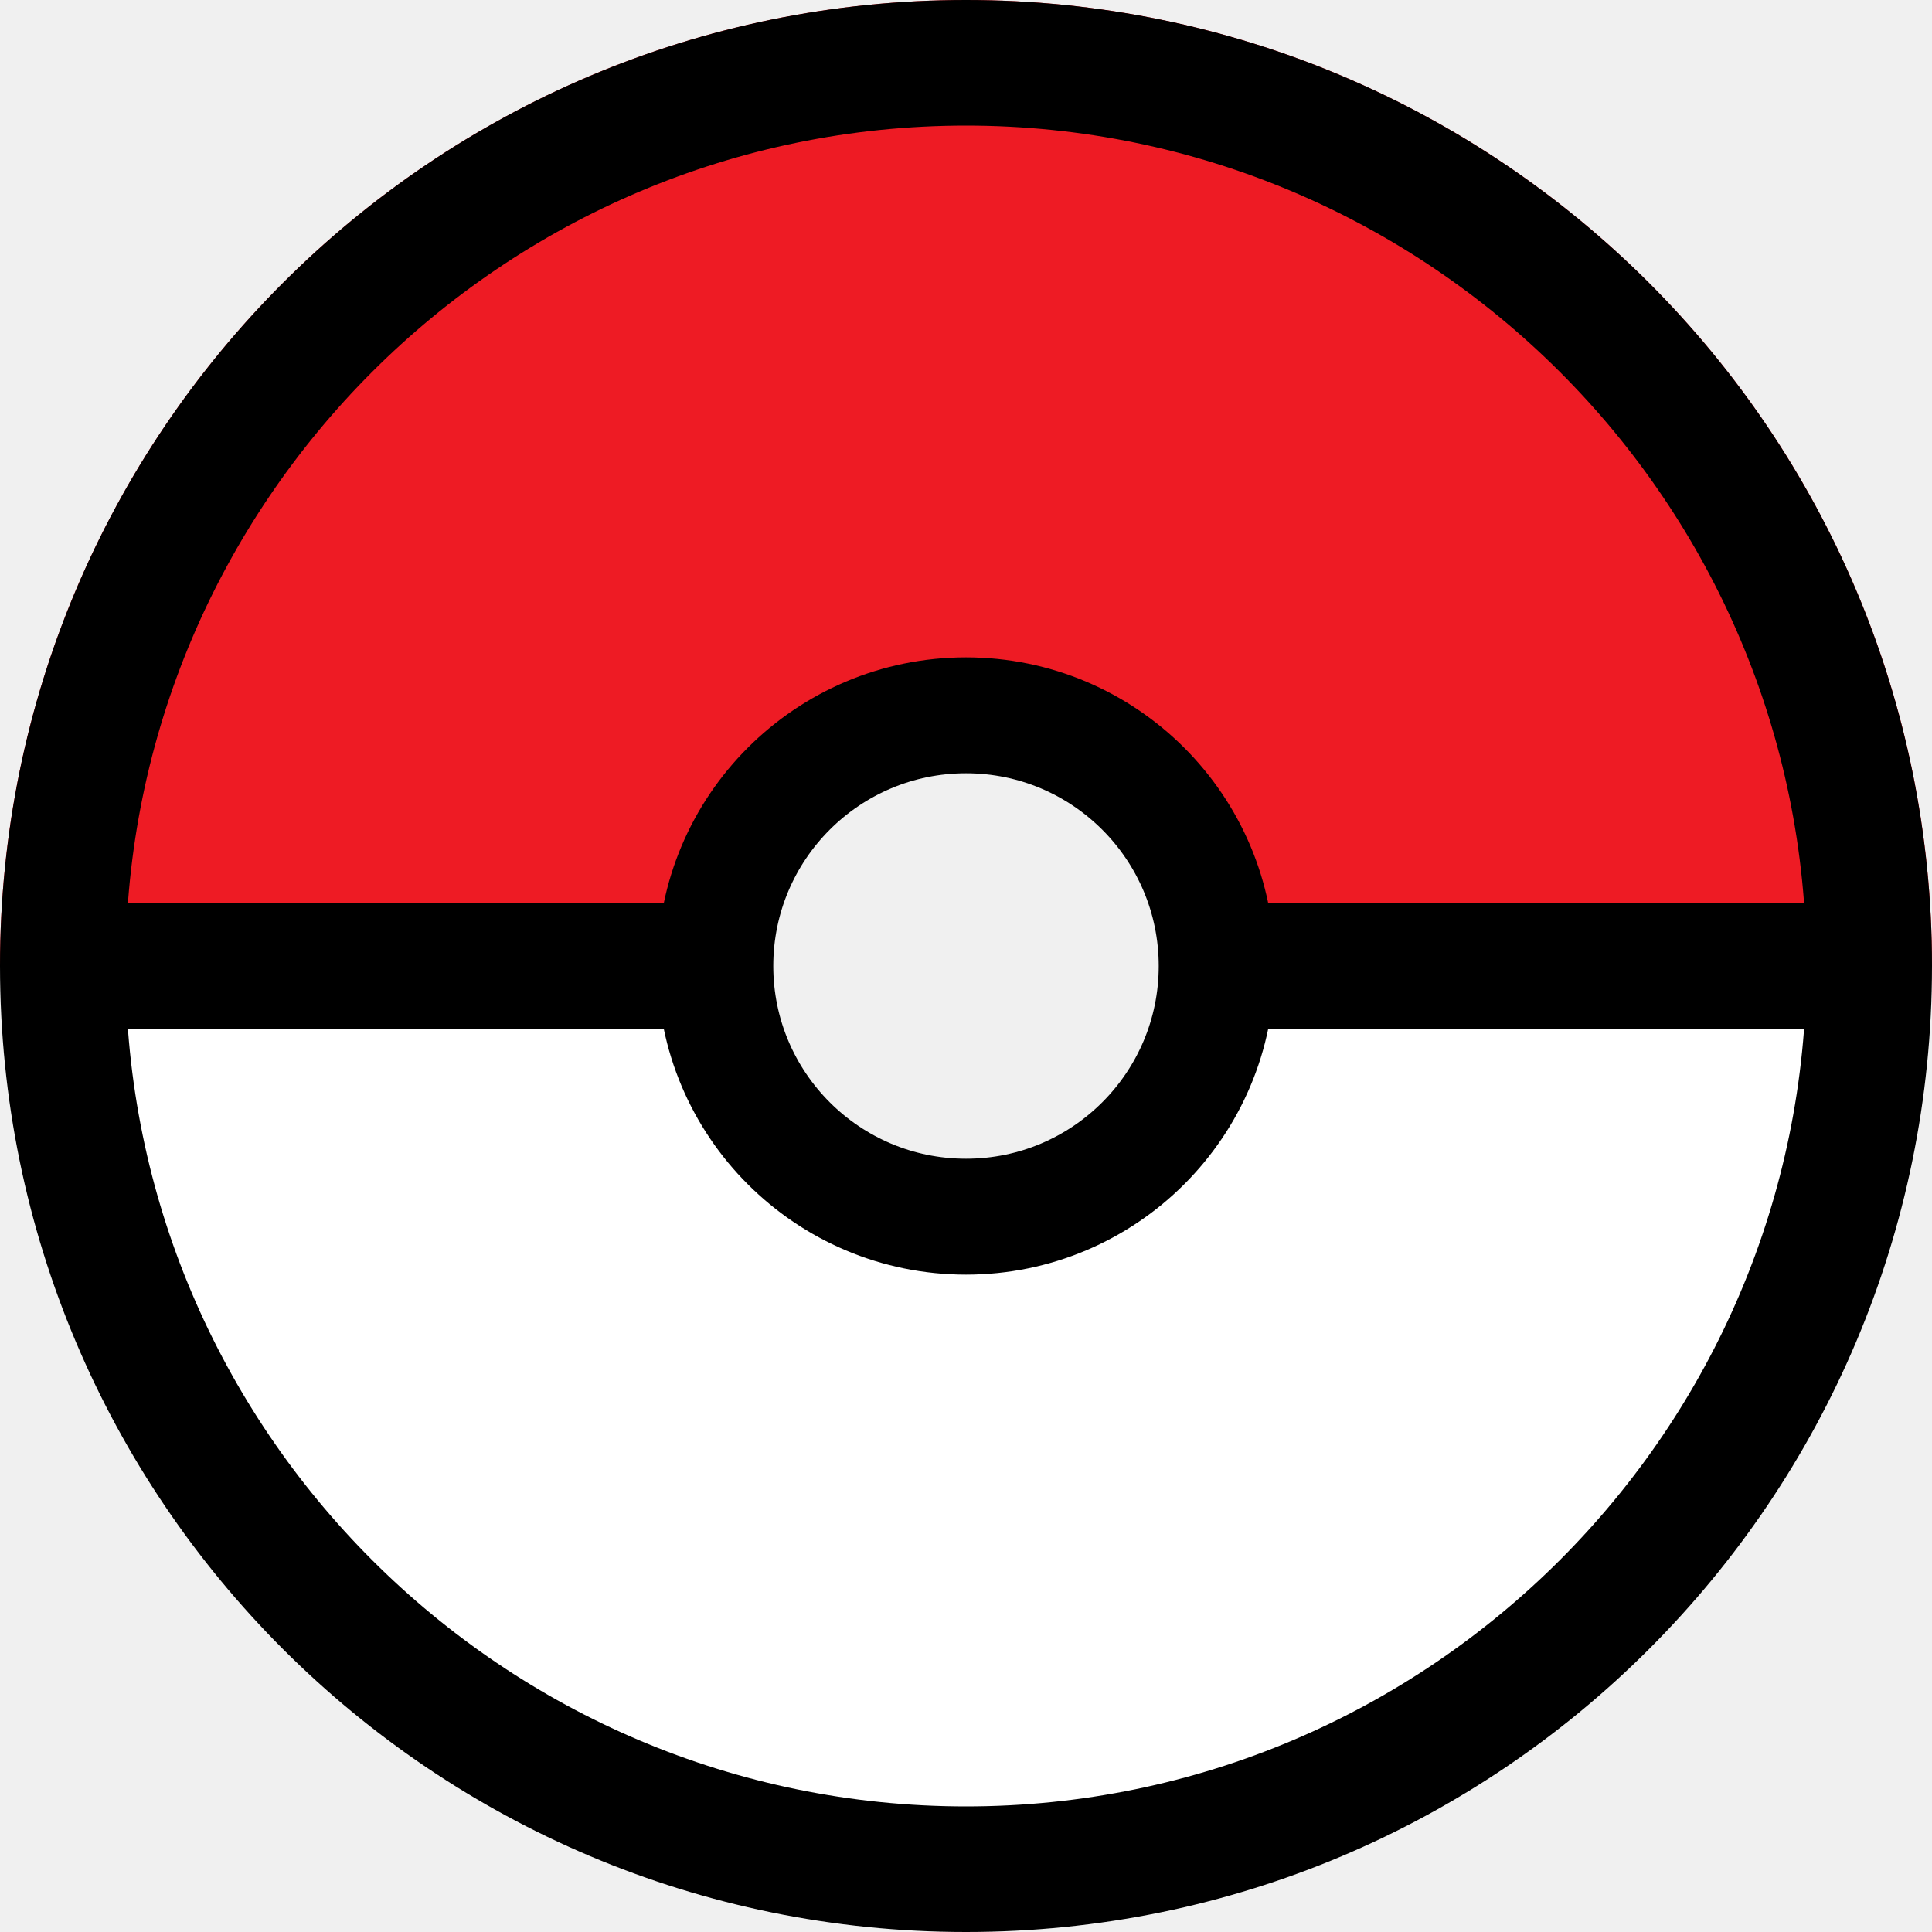
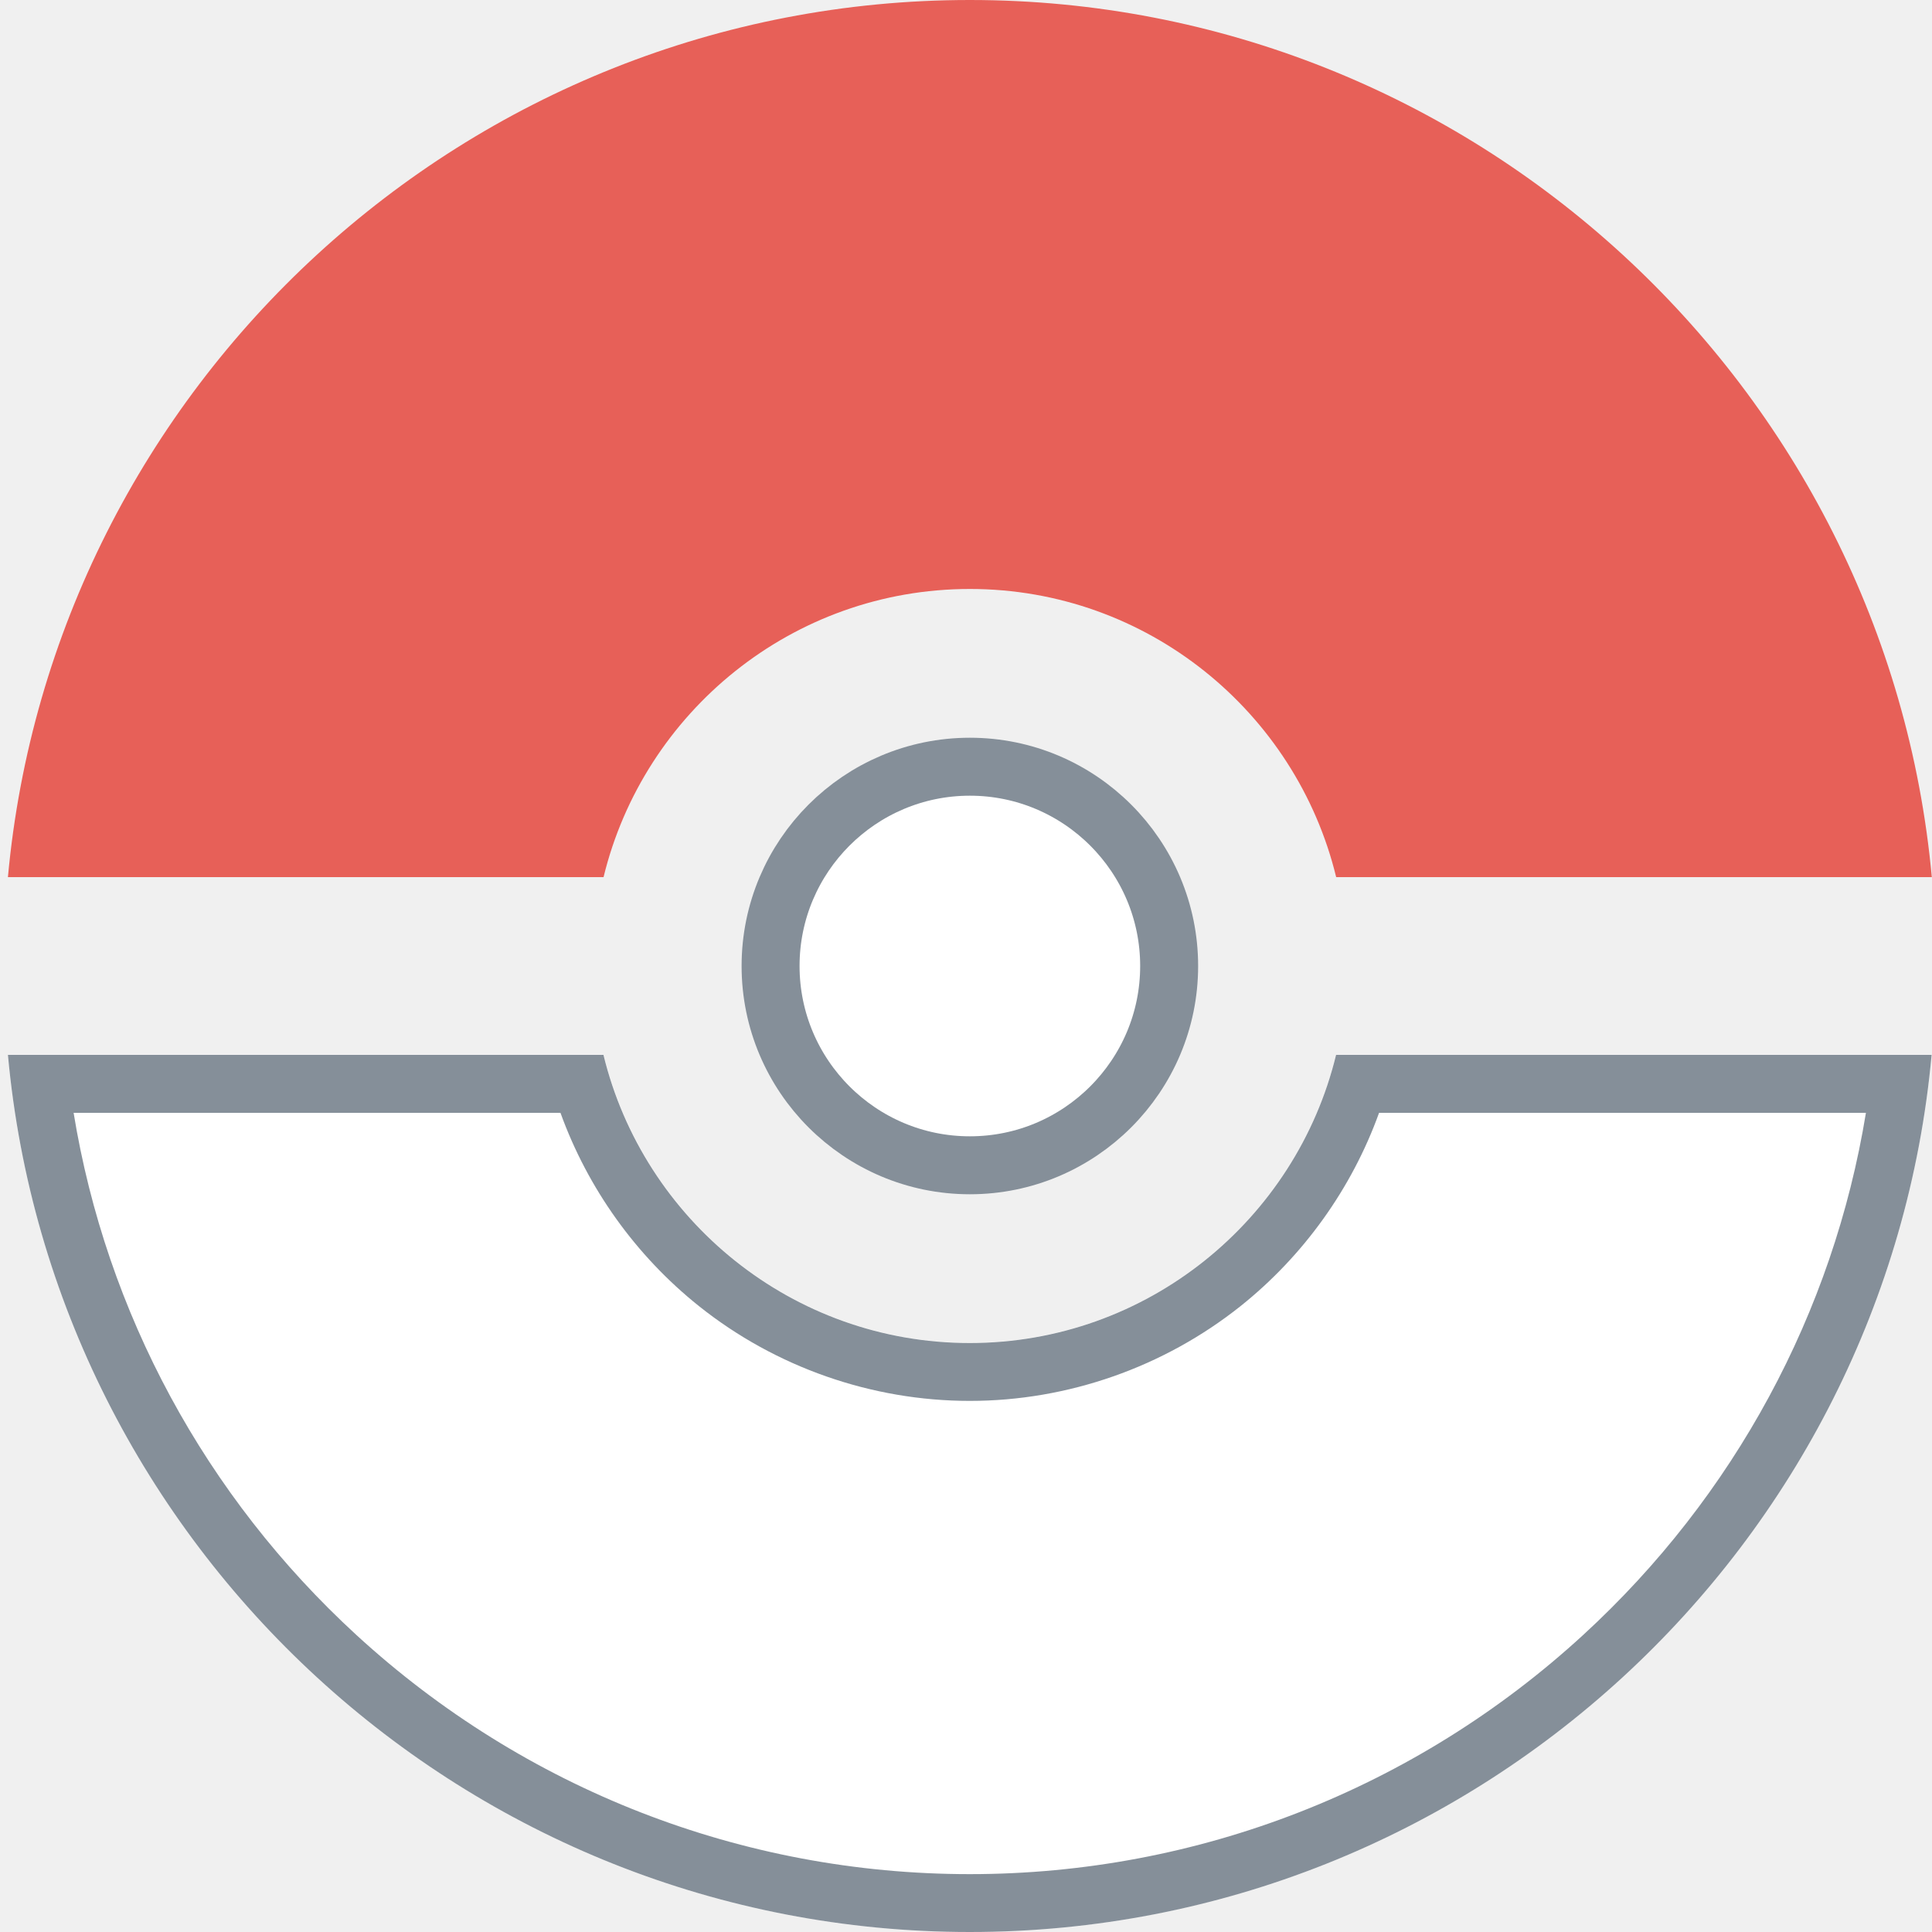
<svg xmlns="http://www.w3.org/2000/svg" id="Ebene_2" data-name="Ebene 2" viewBox="0 0 200 200">
  <defs>
    <style>
      .cls-1 {
-         fill: #fff;
+         fill: #e76058;
      }

      .cls-2 {
-         stroke-width: 13px;
-       }
- 
-       .cls-2, .cls-3 {
-         fill: none;
-         stroke: #000;
-         stroke-miterlimit: 10;
+         fill: #858f99;
      }

      .cls-3 {
-         stroke-width: 12px;
+         stroke: #858f99;
+         stroke-miterlimit: 10;
+         stroke-width: 6px;
      }

-       .cls-4 {
-         fill: #ee1b24;
+       .cls-3, .cls-4 {
+         fill: #fff;
      }
    </style>
  </defs>
-   <path class="cls-4" d="M100,0C44.77,0,0,44.77,0,100h74.05c0-14.33,11.62-25.95,25.95-25.95s25.95,11.62,25.95,25.95h74.05C200,44.77,155.23,0,100,0Z" />
-   <path class="cls-1" d="M100,200c55.23,0,100-44.77,100-100h-74.05c0,14.33-11.62,25.95-25.95,25.95s-25.95-11.62-25.95-25.95H0c0,55.23,44.77,100,100,100Z" />
-   <path d="M100,13c47.97,0,87,39.03,87,87s-39.03,87-87,87S13,147.97,13,100,52.03,13,100,13M100,0C44.77,0,0,44.77,0,100s44.77,100,100,100,100-44.77,100-100S155.23,0,100,0h0Z" />
-   <line class="cls-2" x1="74.05" y1="100" x2="6.54" y2="100" />
-   <line class="cls-2" x1="193.46" y1="100" x2="125.95" y2="100" />
-   <circle class="cls-3" cx="100" cy="100" r="25.95" />
+   <path class="cls-4" d="M100.4,139.02c-18.34,0-33.77-12.74-37.92-29.83H.82c4.66,50.84,47.54,90.8,99.57,90.8s94.92-39.97,99.57-90.8h-61.66c-4.15,17.09-19.57,29.83-37.92,29.83Z" />
+   <path class="cls-2" d="M193.16,115.2c-3.38,20.69-13.62,39.68-29.27,54.05-17.39,15.97-39.94,24.76-63.5,24.76s-46.1-8.79-63.5-24.76c-15.65-14.37-25.89-33.36-29.27-54.05h50.4c2.82,7.81,7.8,14.79,14.34,20.01,7.93,6.33,17.88,9.81,28.03,9.81s20.09-3.49,28.03-9.81c6.54-5.22,11.53-12.21,14.34-20.01h50.4M199.97,109.2h-61.66c-4.15,17.09-19.57,29.83-37.92,29.83s-33.77-12.74-37.92-29.83H.82c4.66,50.84,47.54,90.8,99.57,90.8s94.92-39.97,99.57-90.8h0Z" />
+   <path class="cls-3" d="M121.03,100c0-11.38-9.25-20.63-20.63-20.63s-20.63,9.25-20.63,20.63,9.25,20.63,20.63,20.63,20.63-9.25,20.63-20.63Z" />
+   <path class="cls-1" d="M100.4,0C48.36,0,5.48,39.97.82,90.8h61.66c4.15-17.09,19.56-29.83,37.92-29.83s33.77,12.74,37.92,29.83h61.66C195.3,39.97,152.43,0,100.4,0Z" />
</svg>
